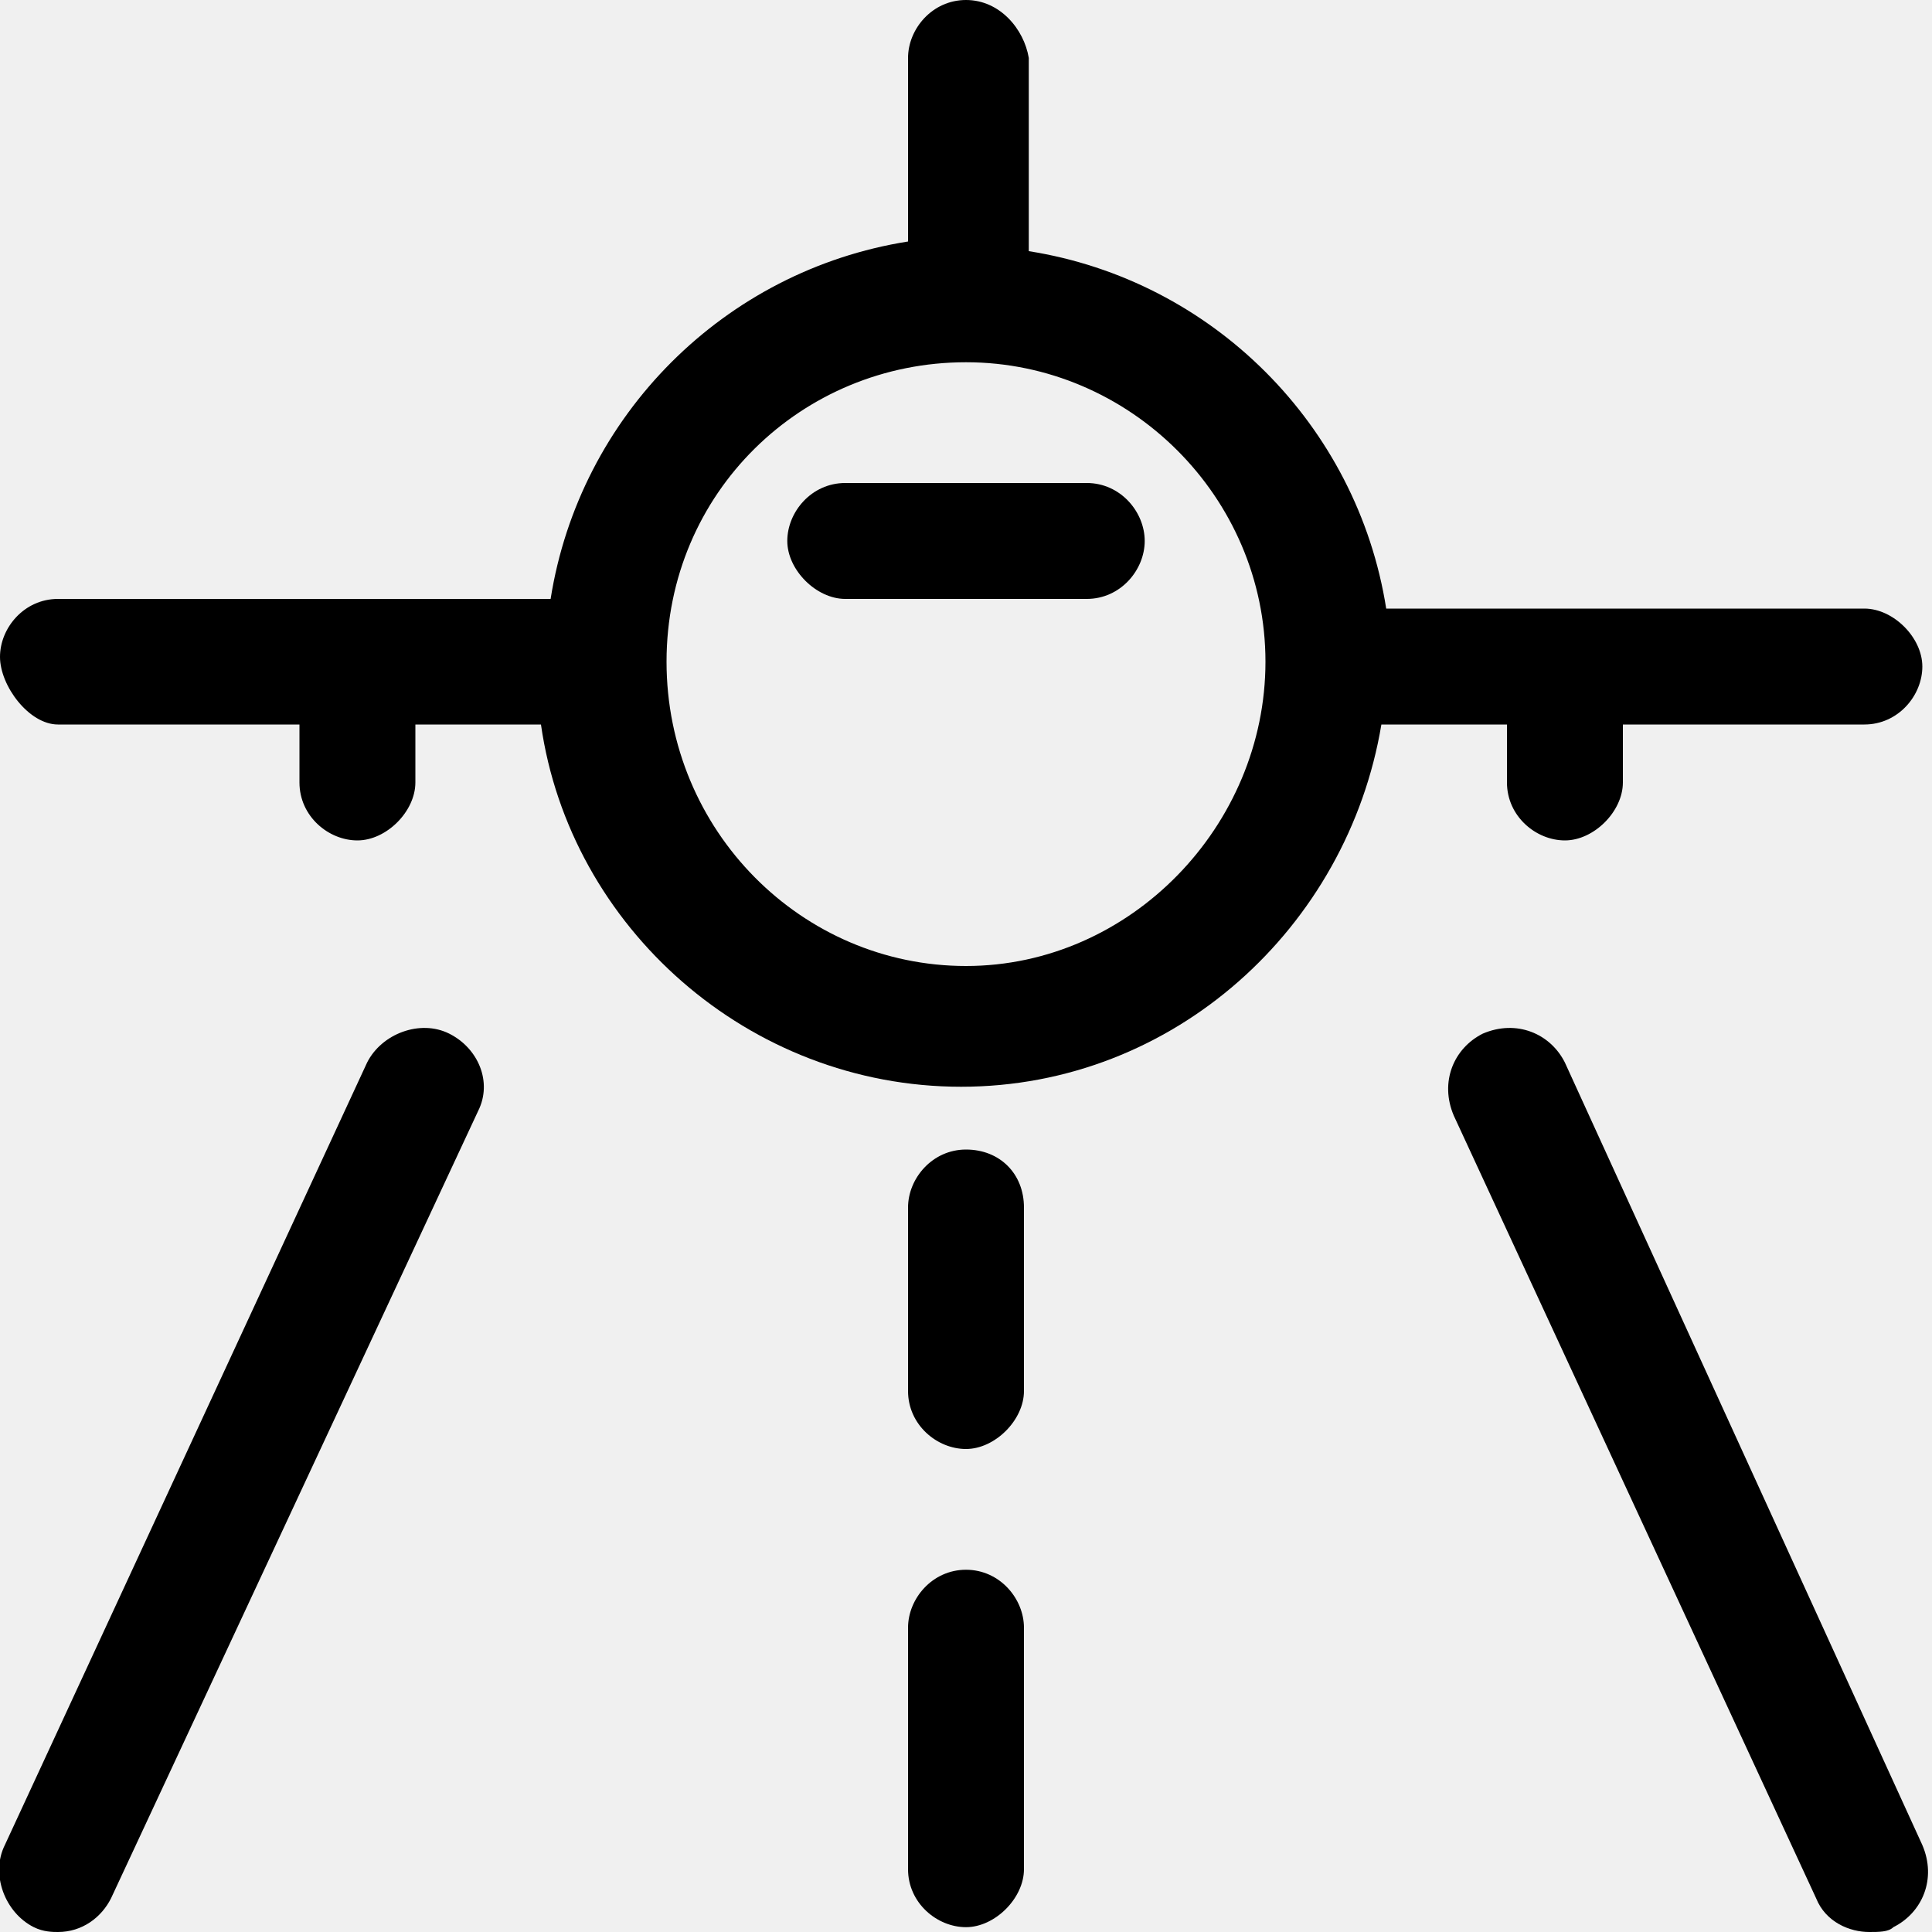
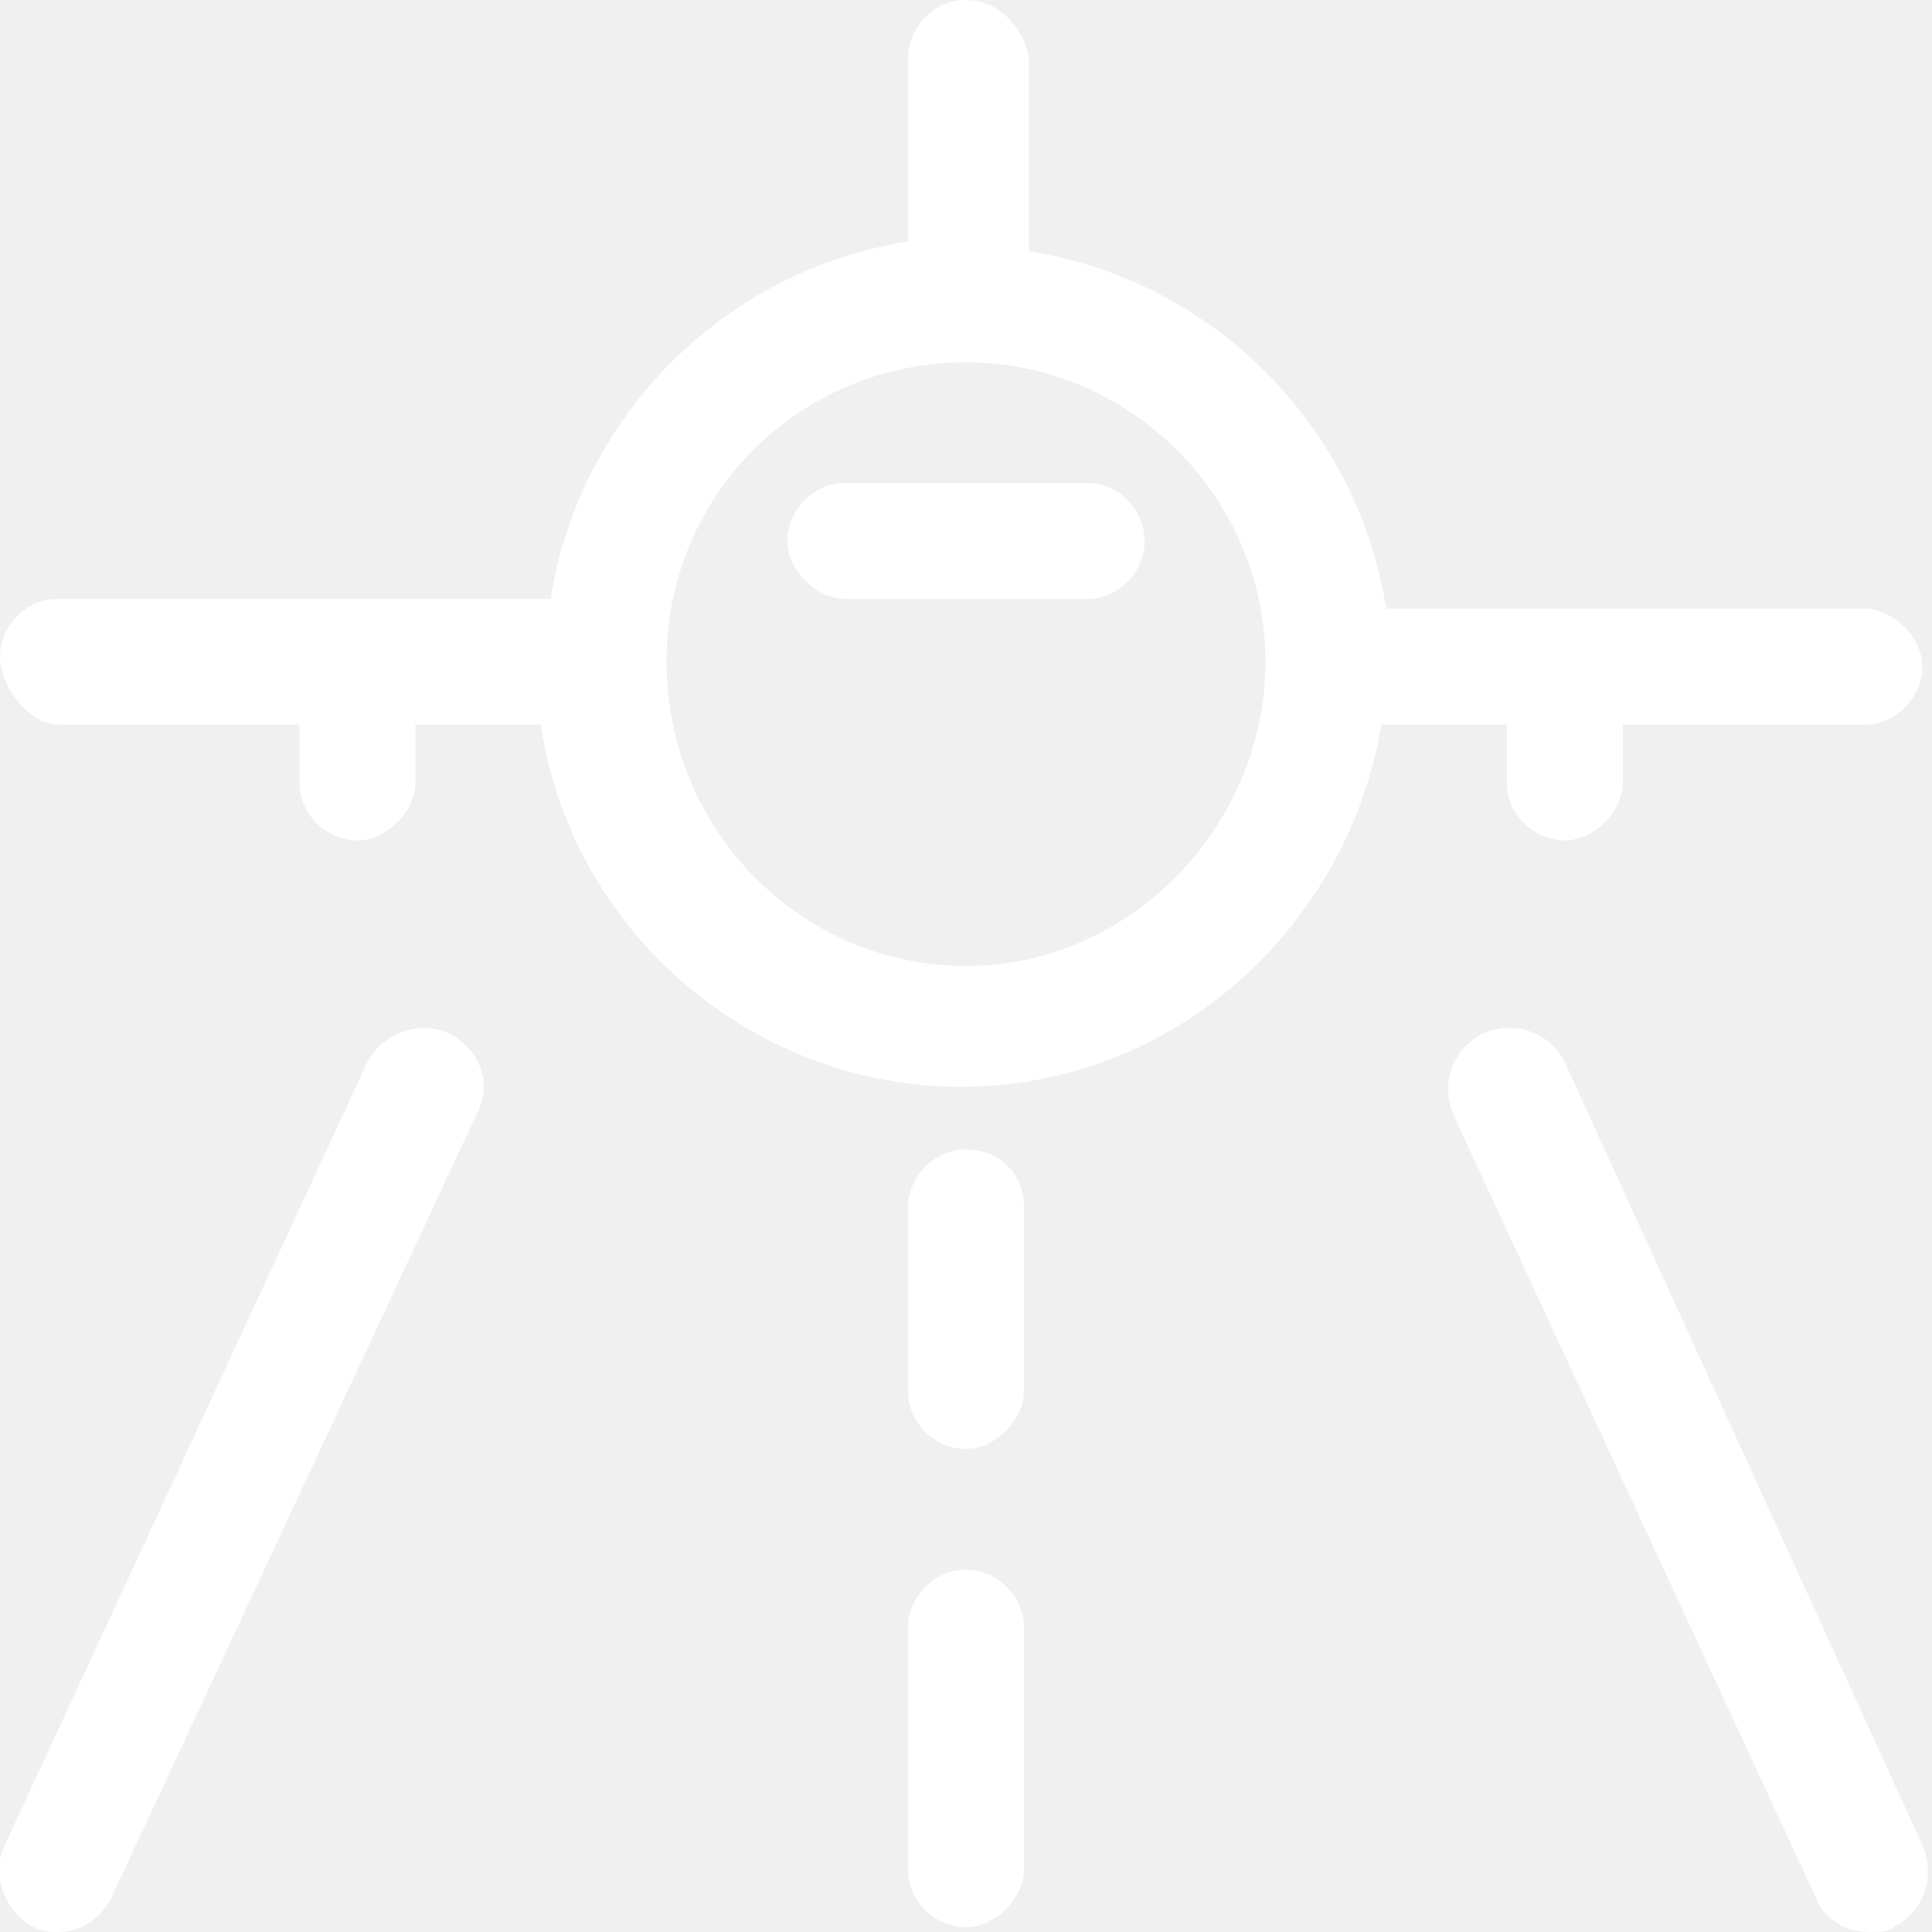
- <svg xmlns="http://www.w3.org/2000/svg" version="1.1" id="Layer_1" x="0px" y="0px" viewBox="0 0 40 40" style="enable-background:new 0 0 40 40;" xml:space="preserve">
+ <svg xmlns="http://www.w3.org/2000/svg" version="1.1" baseProfile="tiny" id="Layer_1" x="0px" y="0px" viewBox="0 0 40 40" xml:space="preserve">
  <g>
-     <path d="M22.5,10h-5c-0.7,0-1.2,0.6-1.2,1.2s0.6,1.2,1.2,1.2h5c0.7,0,1.2-0.6,1.2-1.2S23.2,10,22.5,10z" />
-     <path d="M31.2,15v1.2c0,0.7,0.6,1.2,1.2,1.2s1.2-0.6,1.2-1.2V15h5c0.7,0,1.2-0.6,1.2-1.2s-0.6-1.2-1.2-1.2H28.7   c-0.6-3.8-3.6-6.8-7.4-7.4V1.2C21.2,0.6,20.7,0,20,0s-1.2,0.6-1.2,1.2v3.8c-3.8,0.6-6.8,3.6-7.4,7.4H1.2c-0.7,0-1.2,0.6-1.2,1.2   S0.6,15,1.2,15h5v1.2c0,0.7,0.6,1.2,1.2,1.2s1.2-0.6,1.2-1.2V15h2.6c0.6,4.2,4.3,7.5,8.7,7.5c4.4,0,8-3.3,8.7-7.5H31.2z M20,20   c-3.4,0-6.2-2.8-6.2-6.3s2.8-6.2,6.2-6.2s6.2,2.8,6.2,6.2S23.4,20,20,20z" />
-     <path d="M9.3,21.4c-0.6-0.3-1.4,0-1.7,0.6L0.1,38.2c-0.3,0.6,0,1.4,0.6,1.7C0.9,40,1.1,40,1.2,40c0.5,0,0.9-0.3,1.1-0.7L9.9,23   C10.2,22.4,9.9,21.7,9.3,21.4z" />
-     <path d="M32.4,22c-0.3-0.6-1-0.9-1.7-0.6c-0.6,0.3-0.9,1-0.6,1.7l7.5,16.2c0.2,0.5,0.7,0.7,1.1,0.7c0.2,0,0.4,0,0.5-0.1   c0.6-0.3,0.9-1,0.6-1.7L32.4,22z" />
-     <path d="M20,32.5c-0.7,0-1.2,0.6-1.2,1.2v5c0,0.7,0.6,1.2,1.2,1.2s1.2-0.6,1.2-1.2v-5C21.2,33.1,20.7,32.5,20,32.5z" />
-     <path d="M20,23.8c-0.7,0-1.2,0.6-1.2,1.2v3.8c0,0.7,0.6,1.2,1.2,1.2s1.2-0.6,1.2-1.2V25C21.2,24.3,20.7,23.8,20,23.8z" />
+     <path fill="white" d="M22.5,10h-5c-0.7,0-1.2,0.6-1.2,1.2s0.6,1.2,1.2,1.2h5c0.7,0,1.2-0.6,1.2-1.2S23.2,10,22.5,10z" />
+     <path fill="white" d="M31.2,15v1.2c0,0.7,0.6,1.2,1.2,1.2c0.6,0,1.2-0.6,1.2-1.2V15h5c0.7,0,1.2-0.6,1.2-1.2s-0.6-1.2-1.2-1.2   h-9.9c-0.6-3.8-3.6-6.8-7.4-7.4v-4C21.2,0.6,20.7,0,20,0s-1.2,0.6-1.2,1.2V5C15,5.6,12,8.6,11.4,12.4H1.2C0.5,12.4,0,13,0,13.6   S0.6,15,1.2,15h5v1.2c0,0.7,0.6,1.2,1.2,1.2s1.2-0.6,1.2-1.2V15h2.6c0.6,4.2,4.3,7.5,8.7,7.5s8-3.3,8.7-7.5H31.2z M20,20   c-3.4,0-6.2-2.8-6.2-6.3s2.8-6.2,6.2-6.2s6.2,2.8,6.2,6.2S23.4,20,20,20z" />
+     <path fill="white" d="M9.3,21.4c-0.6-0.3-1.4,0-1.7,0.6L0.1,38.2c-0.3,0.6,0,1.4,0.6,1.7C0.9,40,1.1,40,1.2,40   c0.5,0,0.9-0.3,1.1-0.7L9.9,23C10.2,22.4,9.9,21.7,9.3,21.4z" />
+     <path fill="white" d="M32.4,22c-0.3-0.6-1-0.9-1.7-0.6c-0.6,0.3-0.9,1-0.6,1.7l7.5,16.2c0.2,0.5,0.7,0.7,1.1,0.7   c0.2,0,0.4,0,0.5-0.1c0.6-0.3,0.9-1,0.6-1.7L32.4,22z" />
+     <path fill="white" d="M20,32.5c-0.7,0-1.2,0.6-1.2,1.2v5c0,0.7,0.6,1.2,1.2,1.2s1.2-0.6,1.2-1.2v-5C21.2,33.1,20.7,32.5,20,32.5z   " />
+     <path fill="white" d="M20,23.8c-0.7,0-1.2,0.6-1.2,1.2v3.8c0,0.7,0.6,1.2,1.2,1.2s1.2-0.6,1.2-1.2V25   C21.2,24.3,20.7,23.8,20,23.8z" />
  </g>
</svg>
